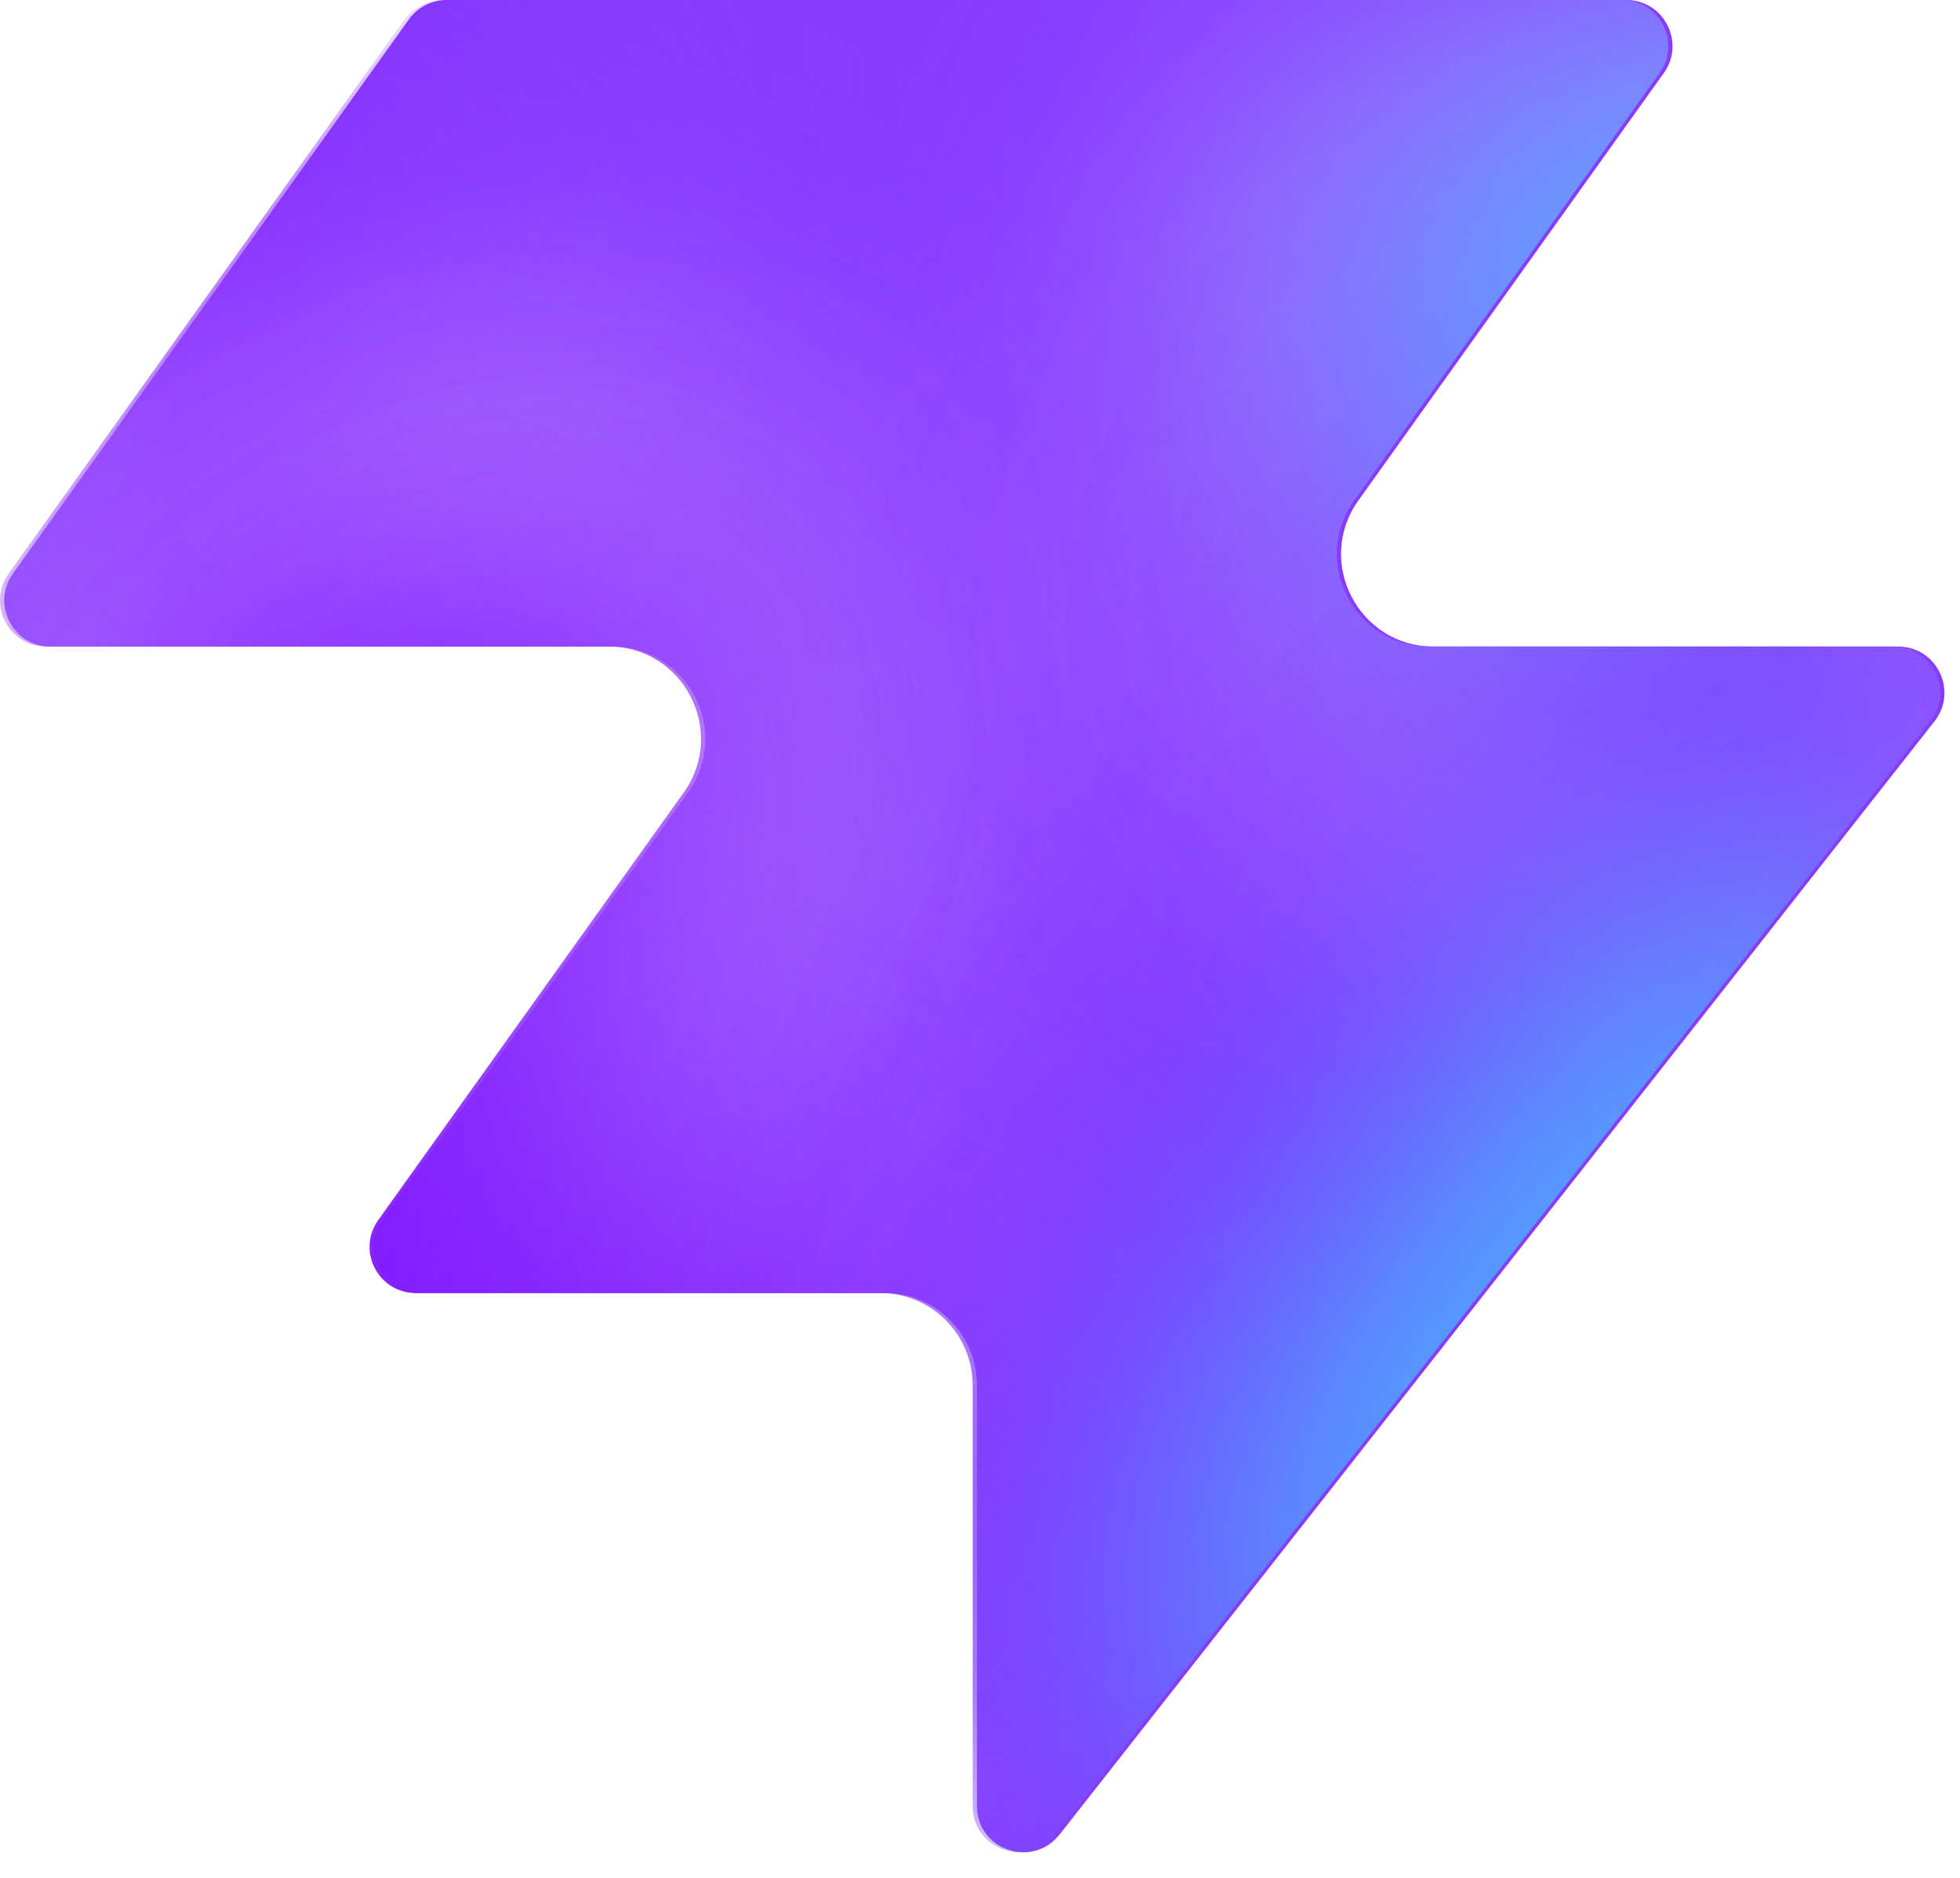
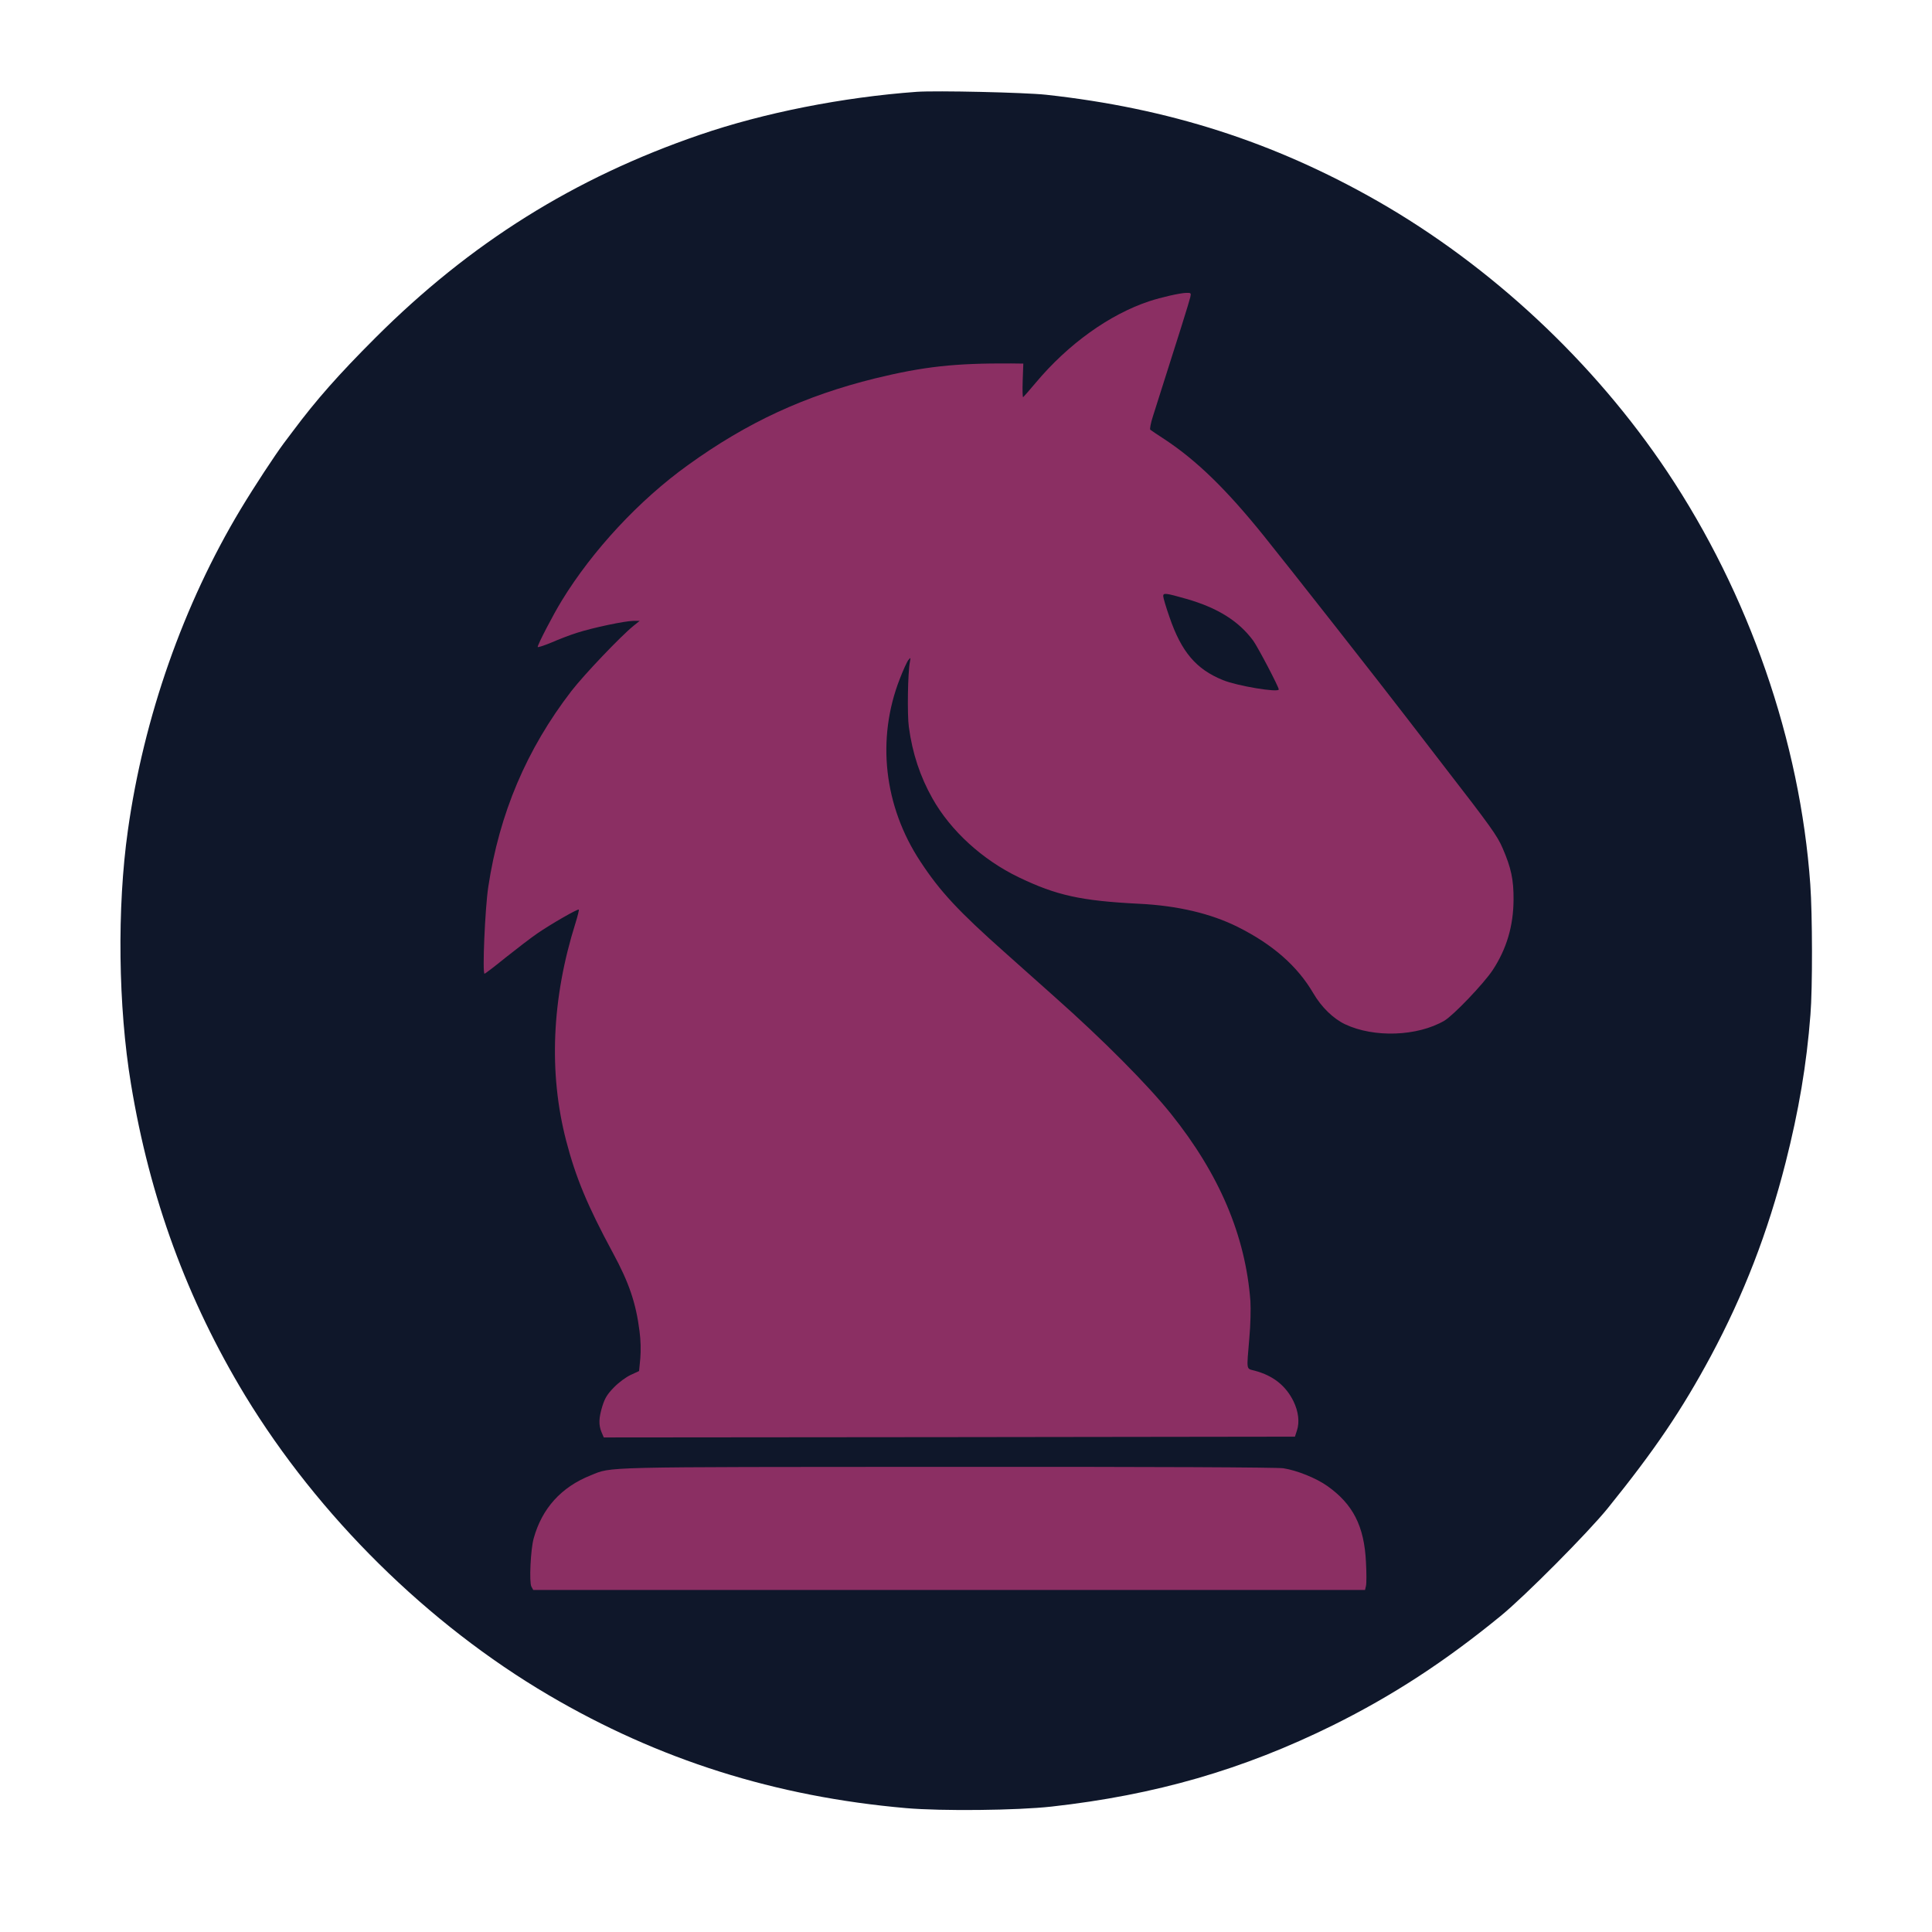
- <svg xmlns="http://www.w3.org/2000/svg" width="48" height="46" fill="none" viewBox="0 0 48 46">
-   <path fill="#863bff" d="M25.946 44.938c-.664.845-2.021.375-2.021-.698V33.937a2.26 2.26 0 0 0-2.262-2.262H10.287c-.92 0-1.456-1.04-.92-1.788l7.48-10.471c1.07-1.497 0-3.578-1.842-3.578H1.237c-.92 0-1.456-1.04-.92-1.788L10.013.474c.214-.297.556-.474.92-.474h28.894c.92 0 1.456 1.04.92 1.788l-7.48 10.471c-1.07 1.498 0 3.579 1.842 3.579h11.377c.943 0 1.473 1.088.89 1.83L25.947 44.94z" style="fill:#863bff;fill:color(display-p3 .525 .23 1);fill-opacity:1" />
-   <mask id="a" width="48" height="46" x="0" y="0" maskUnits="userSpaceOnUse" style="mask-type:alpha">
-     <path fill="#000" d="M25.842 44.938c-.664.844-2.021.375-2.021-.698V33.937a2.26 2.26 0 0 0-2.262-2.262H10.183c-.92 0-1.456-1.04-.92-1.788l7.48-10.471c1.07-1.498 0-3.579-1.842-3.579H1.133c-.92 0-1.456-1.04-.92-1.787L9.91.473c.214-.297.556-.474.92-.474h28.894c.92 0 1.456 1.04.92 1.788l-7.48 10.471c-1.07 1.498 0 3.578 1.842 3.578h11.377c.943 0 1.473 1.088.89 1.832L25.843 44.94z" style="fill:#000;fill-opacity:1" />
-   </mask>
-   <g mask="url(#a)">
-     <g filter="url(#b)">
-       <ellipse cx="5.508" cy="14.704" fill="#ede6ff" rx="5.508" ry="14.704" style="fill:#ede6ff;fill:color(display-p3 .927 .903 1);fill-opacity:1" transform="matrix(.00324 1 1 -.00324 -4.47 31.516)" />
-     </g>
-     <g filter="url(#c)">
-       <ellipse cx="10.399" cy="29.851" fill="#ede6ff" rx="10.399" ry="29.851" style="fill:#ede6ff;fill:color(display-p3 .927 .903 1);fill-opacity:1" transform="matrix(.00324 1 1 -.00324 -39.328 7.883)" />
-     </g>
-     <g filter="url(#d)">
-       <ellipse cx="5.508" cy="30.487" fill="#7e14ff" rx="5.508" ry="30.487" style="fill:#7e14ff;fill:color(display-p3 .492 .077 1);fill-opacity:1" transform="rotate(89.814 -25.913 -14.639)scale(1 -1)" />
-     </g>
-     <g filter="url(#e)">
-       <ellipse cx="5.508" cy="30.599" fill="#7e14ff" rx="5.508" ry="30.599" style="fill:#7e14ff;fill:color(display-p3 .492 .077 1);fill-opacity:1" transform="rotate(89.814 -32.644 -3.334)scale(1 -1)" />
-     </g>
-     <g filter="url(#f)">
-       <ellipse cx="5.508" cy="30.599" fill="#7e14ff" rx="5.508" ry="30.599" style="fill:#7e14ff;fill:color(display-p3 .492 .077 1);fill-opacity:1" transform="matrix(.00324 1 1 -.00324 -34.34 30.47)" />
-     </g>
-     <g filter="url(#g)">
-       <ellipse cx="14.072" cy="22.078" fill="#ede6ff" rx="14.072" ry="22.078" style="fill:#ede6ff;fill:color(display-p3 .927 .903 1);fill-opacity:1" transform="rotate(93.35 24.506 48.493)scale(-1 1)" />
-     </g>
-     <g filter="url(#h)">
-       <ellipse cx="3.47" cy="21.501" fill="#7e14ff" rx="3.47" ry="21.501" style="fill:#7e14ff;fill:color(display-p3 .492 .077 1);fill-opacity:1" transform="rotate(89.009 28.708 47.59)scale(-1 1)" />
-     </g>
-     <g filter="url(#i)">
-       <ellipse cx="3.47" cy="21.501" fill="#7e14ff" rx="3.47" ry="21.501" style="fill:#7e14ff;fill:color(display-p3 .492 .077 1);fill-opacity:1" transform="rotate(89.009 28.708 47.59)scale(-1 1)" />
-     </g>
-     <g filter="url(#j)">
-       <ellipse cx=".387" cy="8.972" fill="#7e14ff" rx="4.407" ry="29.108" style="fill:#7e14ff;fill:color(display-p3 .492 .077 1);fill-opacity:1" transform="rotate(39.51 .387 8.972)" />
-     </g>
-     <g filter="url(#k)">
-       <ellipse cx="47.523" cy="-6.092" fill="#7e14ff" rx="4.407" ry="29.108" style="fill:#7e14ff;fill:color(display-p3 .492 .077 1);fill-opacity:1" transform="rotate(37.892 47.523 -6.092)" />
-     </g>
-     <g filter="url(#l)">
-       <ellipse cx="41.412" cy="6.333" fill="#47bfff" rx="5.971" ry="9.665" style="fill:#47bfff;fill:color(display-p3 .28 .748 1);fill-opacity:1" transform="rotate(37.892 41.412 6.333)" />
-     </g>
-     <g filter="url(#m)">
-       <ellipse cx="-1.879" cy="38.332" fill="#7e14ff" rx="4.407" ry="29.108" style="fill:#7e14ff;fill:color(display-p3 .492 .077 1);fill-opacity:1" transform="rotate(37.892 -1.88 38.332)" />
-     </g>
-     <g filter="url(#n)">
-       <ellipse cx="-1.879" cy="38.332" fill="#7e14ff" rx="4.407" ry="29.108" style="fill:#7e14ff;fill:color(display-p3 .492 .077 1);fill-opacity:1" transform="rotate(37.892 -1.88 38.332)" />
-     </g>
-     <g filter="url(#o)">
-       <ellipse cx="35.651" cy="29.907" fill="#7e14ff" rx="4.407" ry="29.108" style="fill:#7e14ff;fill:color(display-p3 .492 .077 1);fill-opacity:1" transform="rotate(37.892 35.651 29.907)" />
-     </g>
-     <g filter="url(#p)">
-       <ellipse cx="38.418" cy="32.4" fill="#47bfff" rx="5.971" ry="15.297" style="fill:#47bfff;fill:color(display-p3 .28 .748 1);fill-opacity:1" transform="rotate(37.892 38.418 32.4)" />
-     </g>
+ <svg xmlns="http://www.w3.org/2000/svg" viewBox="0 0 940.5 940.5" preserveAspectRatio="xMidYMid meet">
+   <g transform="translate(0,940.5)scale(.075,.075)">
+     <path d="M 5950 -11944 c -480 35 -992 136 -1408 279 -814 279 -1490 702 -2107 1319 -238 238 -382 401 -535 606 -14 19 -40 53 -58 77 -60 81 -189 277 -280 428 -372 619 -629 1351 -732 2085 -71 501 -63 1144 20 1645 122 741 365 1402 741 2023 476 782 1185 1483 1971 1945 713 419 1471 659 2320 733 230 20 718 15 943 -10 673 -75 1242 -239 1827 -528 387 -192 725 -412 1088 -709 158 -129 567 -541 695 -699 307 -380 481 -638 670 -989 213 -398 369 -800 485 -1256 85 -335 136 -634 161 -959 14 -169 13 -652 -1 -846 -66 -927 -398 -1884 -929 -2679 -475 -711 -1142 -1334 -1880 -1756 -671 -383 -1355 -603 -2151 -690 -139 -15 -711 -28 -840 -19 z" fill="#0f172a" />
+     <path d="M 7726 -10612 c -9 38 -68 226 -243 775 -14 43 -21 82 -17 86 5 4 47 33 94 63 207 137 399 323 643 626 163 202 772 978 929 1183 51 67 160 207 241 313 302 390 345 450 380 531 55 127 72 204 71 335 -1 170 -45 319 -135 456 -58 88 -255 294 -314 329 -175 102 -457 112 -645 23 -77 -37 -153 -111 -205 -200 -104 -178 -264 -318 -492 -432 -175 -87 -391 -138 -641 -150 -375 -19 -535 -54 -780 -172 -235 -113 -442 -302 -560 -512 -79 -140 -130 -292 -153 -464 -11 -78 -7 -353 7 -423 5 -29 5 -29 -10 -11 -9 11 -34 66 -56 123 -152 389 -103 826 134 1185 128 195 247 323 557 598 96 85 237 211 314 280 318 282 605 572 755 759 316 394 484 793 516 1216 3 51 1 155 -7 240 -18 218 -22 196 36 212 119 32 201 97 251 199 32 66 40 135 22 189 l -13 40 -2243 3 -2243 2 -15 -35 c -19 -47 -18 -91 6 -169 17 -53 32 -77 75 -121 31 -32 77 -66 109 -81 l 54 -25 8 -82 c 4 -51 3 -118 -5 -176 -23 -183 -68 -316 -174 -511 -164 -304 -240 -487 -302 -725 -115 -443 -94 -925 61 -1416 14 -45 23 -83 21 -85 -6 -7 -183 95 -270 155 -41 28 -133 99 -205 156 -71 58 -133 105 -137 105 -15 0 3 -422 24 -562 72 -478 249 -895 540 -1273 83 -107 320 -356 403 -423 l 40 -32 -41 0 c -53 0 -262 44 -365 77 -45 14 -120 43 -168 64 -49 20 -88 33 -88 28 0 -16 100 -209 156 -300 199 -326 504 -654 819 -880 385 -278 758 -450 1215 -563 316 -77 517 -99 883 -97 l 79 1 -4 110 c -2 61 -1 109 3 108 3 -2 40 -44 81 -93 211 -252 479 -444 738 -530 76 -25 198 -53 239 -54 31 -1 33 1 27 27 z m 604 7602 c 89 14 213 64 285 115 167 118 240 261 251 494 4 70 4 140 0 155 l -6 26 -2700 0 -2699 0 -12 -22 c -15 -28 -5 -242 15 -313 54 -195 179 -333 370 -409 141 -57 31 -54 2316 -55 1383 -1 2138 3 2180 9 z" fill="#8b2f63" />
+     <path d="M 7550 -8671 c 0 10 18 72 41 137 77 225 173 338 346 408 91 38 363 83 363 61 0 -17 -135 -274 -166 -317 -94 -127 -231 -213 -434 -271 -133 -38 -150 -40 -150 -18 z" fill="#0f172a" />
  </g>
-   <defs>
-     <filter id="b" width="60.045" height="41.654" x="-19.77" y="16.149" color-interpolation-filters="sRGB" filterUnits="userSpaceOnUse">
-       <feFlood flood-opacity="0" result="BackgroundImageFix" />
-       <feBlend in="SourceGraphic" in2="BackgroundImageFix" result="shape" />
-       <feGaussianBlur result="effect1_foregroundBlur_2002_17158" stdDeviation="7.659" />
-     </filter>
-     <filter id="c" width="90.34" height="51.437" x="-54.613" y="-7.533" color-interpolation-filters="sRGB" filterUnits="userSpaceOnUse">
-       <feFlood flood-opacity="0" result="BackgroundImageFix" />
-       <feBlend in="SourceGraphic" in2="BackgroundImageFix" result="shape" />
-       <feGaussianBlur result="effect1_foregroundBlur_2002_17158" stdDeviation="7.659" />
-     </filter>
-     <filter id="d" width="79.355" height="29.4" x="-49.64" y="2.03" color-interpolation-filters="sRGB" filterUnits="userSpaceOnUse">
-       <feFlood flood-opacity="0" result="BackgroundImageFix" />
-       <feBlend in="SourceGraphic" in2="BackgroundImageFix" result="shape" />
-       <feGaussianBlur result="effect1_foregroundBlur_2002_17158" stdDeviation="4.596" />
-     </filter>
-     <filter id="e" width="79.579" height="29.4" x="-45.045" y="20.029" color-interpolation-filters="sRGB" filterUnits="userSpaceOnUse">
-       <feFlood flood-opacity="0" result="BackgroundImageFix" />
-       <feBlend in="SourceGraphic" in2="BackgroundImageFix" result="shape" />
-       <feGaussianBlur result="effect1_foregroundBlur_2002_17158" stdDeviation="4.596" />
-     </filter>
-     <filter id="f" width="79.579" height="29.4" x="-43.513" y="21.178" color-interpolation-filters="sRGB" filterUnits="userSpaceOnUse">
-       <feFlood flood-opacity="0" result="BackgroundImageFix" />
-       <feBlend in="SourceGraphic" in2="BackgroundImageFix" result="shape" />
-       <feGaussianBlur result="effect1_foregroundBlur_2002_17158" stdDeviation="4.596" />
-     </filter>
-     <filter id="g" width="74.749" height="58.852" x="15.756" y="-17.901" color-interpolation-filters="sRGB" filterUnits="userSpaceOnUse">
-       <feFlood flood-opacity="0" result="BackgroundImageFix" />
-       <feBlend in="SourceGraphic" in2="BackgroundImageFix" result="shape" />
-       <feGaussianBlur result="effect1_foregroundBlur_2002_17158" stdDeviation="7.659" />
-     </filter>
-     <filter id="h" width="61.377" height="25.362" x="23.548" y="2.284" color-interpolation-filters="sRGB" filterUnits="userSpaceOnUse">
-       <feFlood flood-opacity="0" result="BackgroundImageFix" />
-       <feBlend in="SourceGraphic" in2="BackgroundImageFix" result="shape" />
-       <feGaussianBlur result="effect1_foregroundBlur_2002_17158" stdDeviation="4.596" />
-     </filter>
-     <filter id="i" width="61.377" height="25.362" x="23.548" y="2.284" color-interpolation-filters="sRGB" filterUnits="userSpaceOnUse">
-       <feFlood flood-opacity="0" result="BackgroundImageFix" />
-       <feBlend in="SourceGraphic" in2="BackgroundImageFix" result="shape" />
-       <feGaussianBlur result="effect1_foregroundBlur_2002_17158" stdDeviation="4.596" />
-     </filter>
-     <filter id="j" width="56.045" height="63.649" x="-27.636" y="-22.853" color-interpolation-filters="sRGB" filterUnits="userSpaceOnUse">
-       <feFlood flood-opacity="0" result="BackgroundImageFix" />
-       <feBlend in="SourceGraphic" in2="BackgroundImageFix" result="shape" />
-       <feGaussianBlur result="effect1_foregroundBlur_2002_17158" stdDeviation="4.596" />
-     </filter>
-     <filter id="k" width="54.814" height="64.646" x="20.116" y="-38.415" color-interpolation-filters="sRGB" filterUnits="userSpaceOnUse">
-       <feFlood flood-opacity="0" result="BackgroundImageFix" />
-       <feBlend in="SourceGraphic" in2="BackgroundImageFix" result="shape" />
-       <feGaussianBlur result="effect1_foregroundBlur_2002_17158" stdDeviation="4.596" />
-     </filter>
-     <filter id="l" width="33.541" height="35.313" x="24.641" y="-11.323" color-interpolation-filters="sRGB" filterUnits="userSpaceOnUse">
-       <feFlood flood-opacity="0" result="BackgroundImageFix" />
-       <feBlend in="SourceGraphic" in2="BackgroundImageFix" result="shape" />
-       <feGaussianBlur result="effect1_foregroundBlur_2002_17158" stdDeviation="4.596" />
-     </filter>
-     <filter id="m" width="54.814" height="64.646" x="-29.286" y="6.009" color-interpolation-filters="sRGB" filterUnits="userSpaceOnUse">
-       <feFlood flood-opacity="0" result="BackgroundImageFix" />
-       <feBlend in="SourceGraphic" in2="BackgroundImageFix" result="shape" />
-       <feGaussianBlur result="effect1_foregroundBlur_2002_17158" stdDeviation="4.596" />
-     </filter>
-     <filter id="n" width="54.814" height="64.646" x="-29.286" y="6.009" color-interpolation-filters="sRGB" filterUnits="userSpaceOnUse">
-       <feFlood flood-opacity="0" result="BackgroundImageFix" />
-       <feBlend in="SourceGraphic" in2="BackgroundImageFix" result="shape" />
-       <feGaussianBlur result="effect1_foregroundBlur_2002_17158" stdDeviation="4.596" />
-     </filter>
-     <filter id="o" width="54.814" height="64.646" x="8.244" y="-2.416" color-interpolation-filters="sRGB" filterUnits="userSpaceOnUse">
-       <feFlood flood-opacity="0" result="BackgroundImageFix" />
-       <feBlend in="SourceGraphic" in2="BackgroundImageFix" result="shape" />
-       <feGaussianBlur result="effect1_foregroundBlur_2002_17158" stdDeviation="4.596" />
-     </filter>
-     <filter id="p" width="39.409" height="43.623" x="18.713" y="10.588" color-interpolation-filters="sRGB" filterUnits="userSpaceOnUse">
-       <feFlood flood-opacity="0" result="BackgroundImageFix" />
-       <feBlend in="SourceGraphic" in2="BackgroundImageFix" result="shape" />
-       <feGaussianBlur result="effect1_foregroundBlur_2002_17158" stdDeviation="4.596" />
-     </filter>
-   </defs>
</svg>
